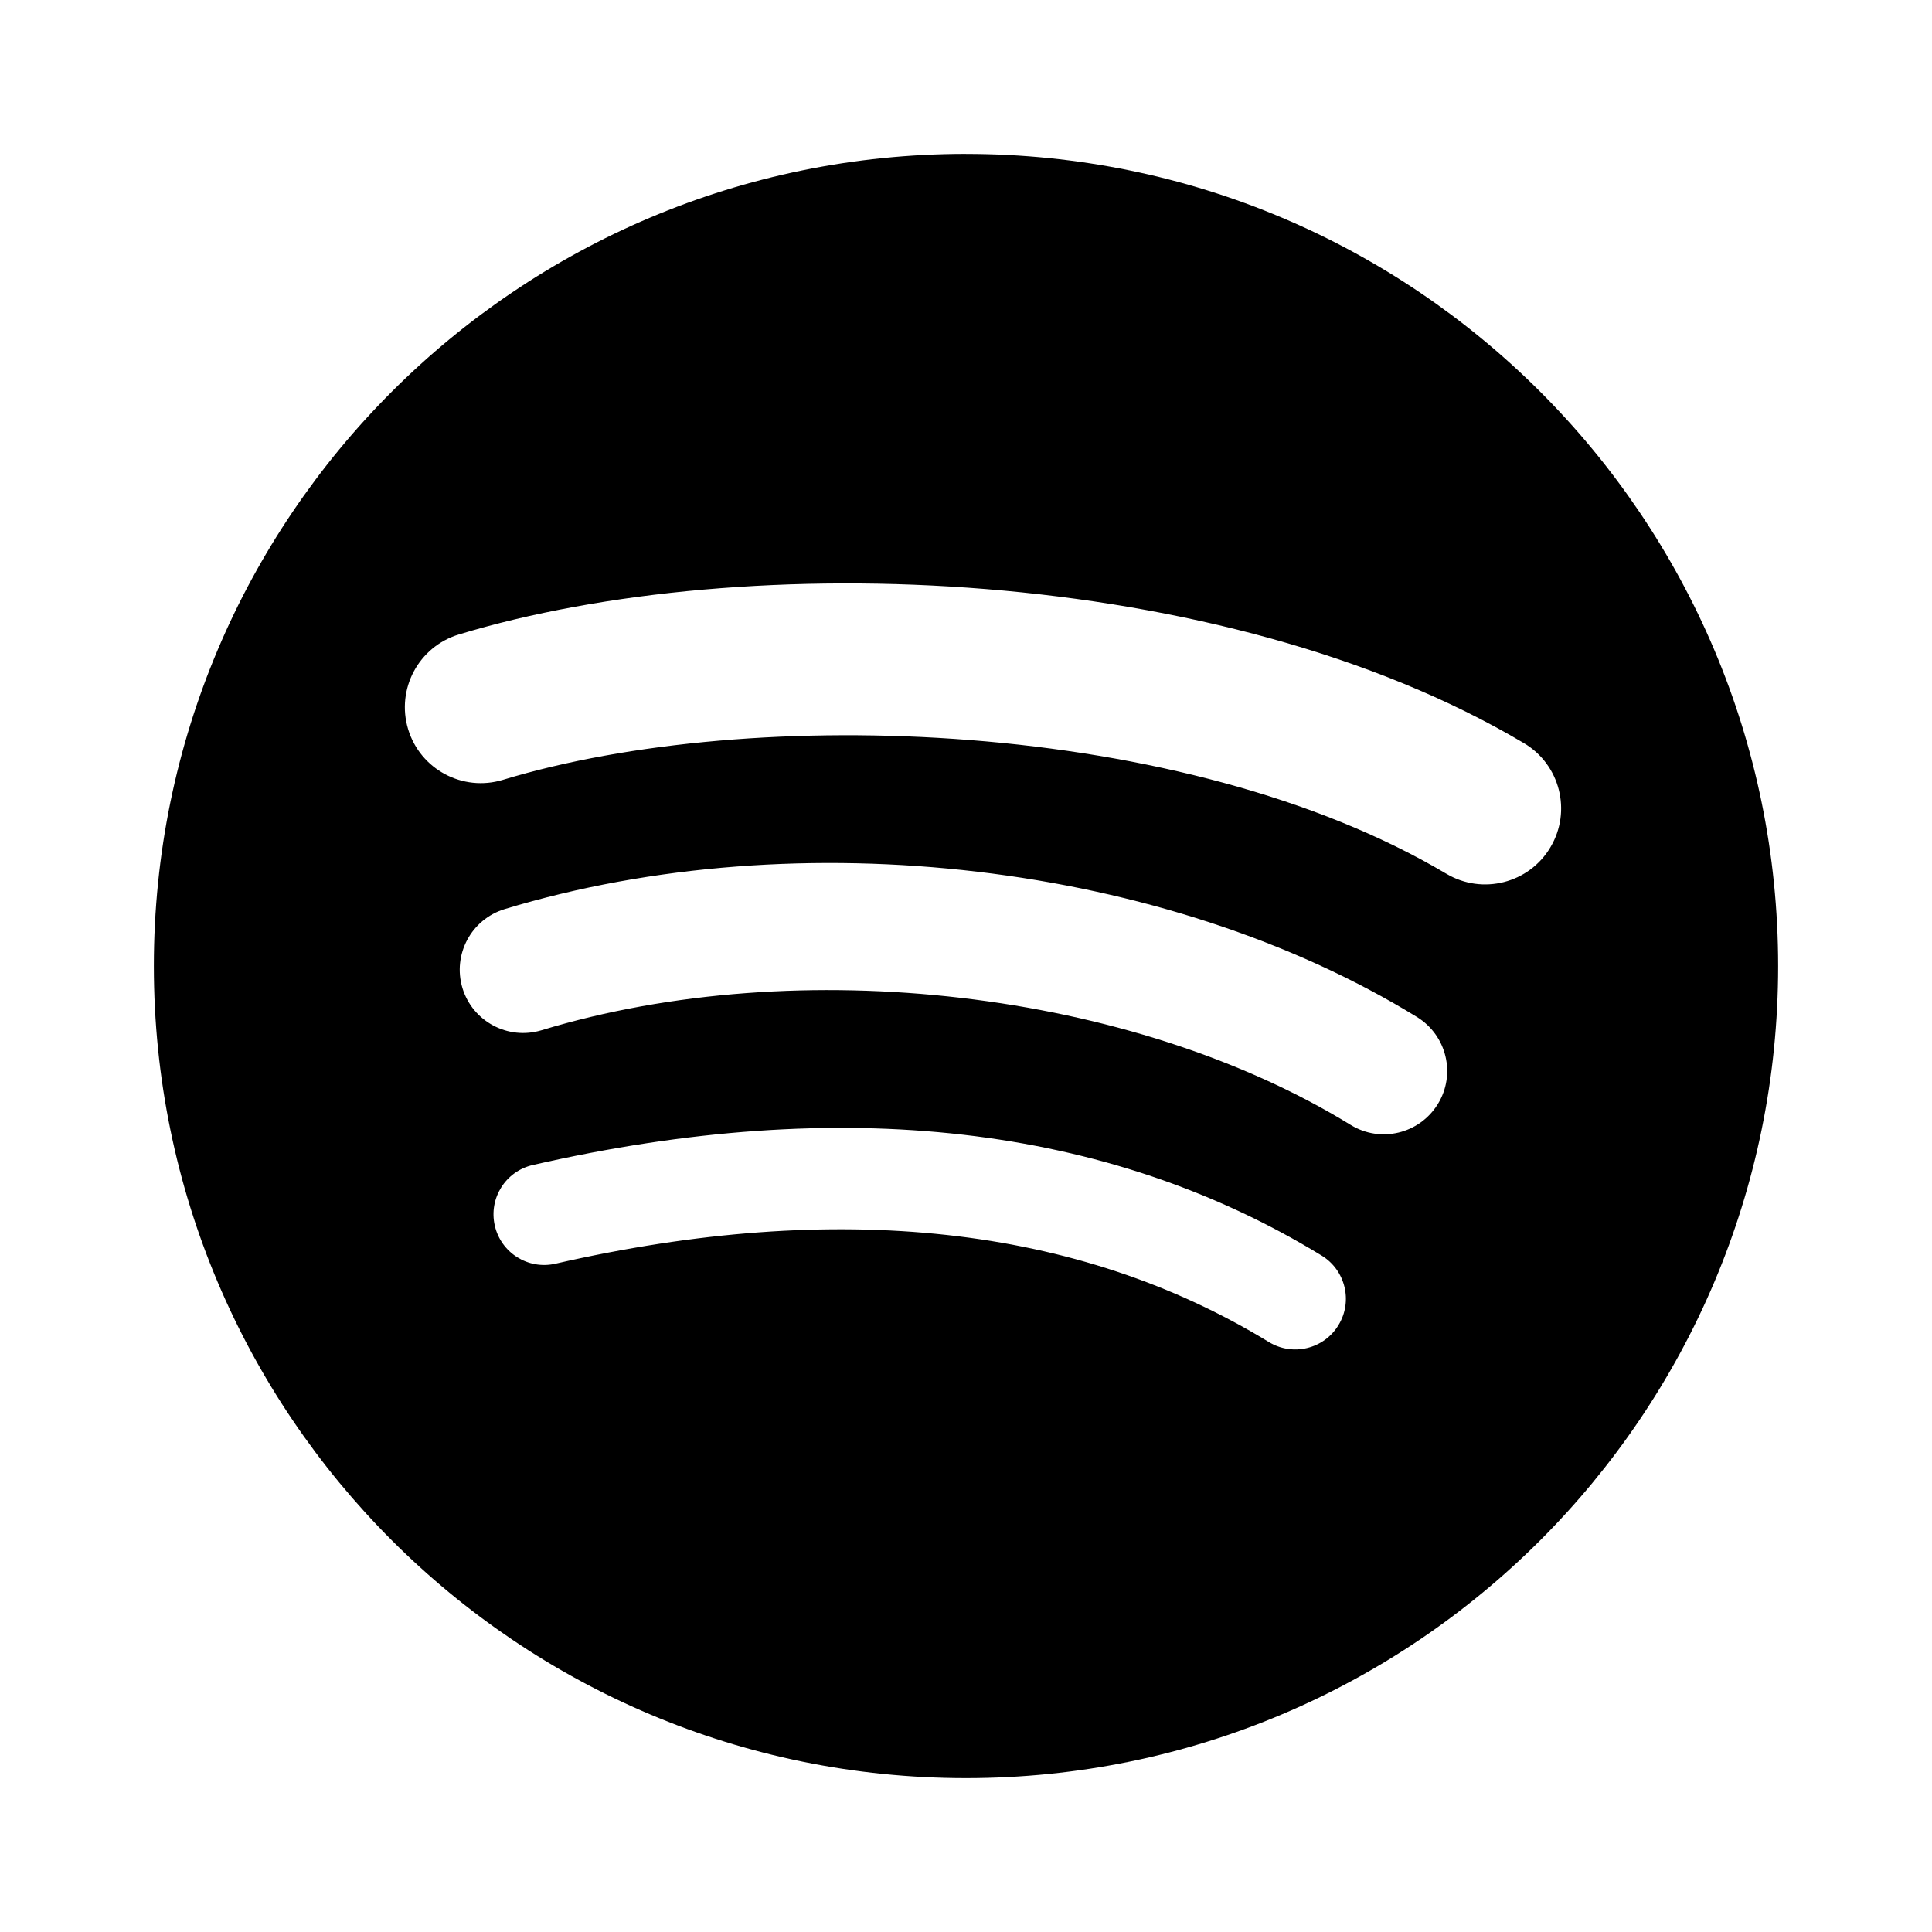
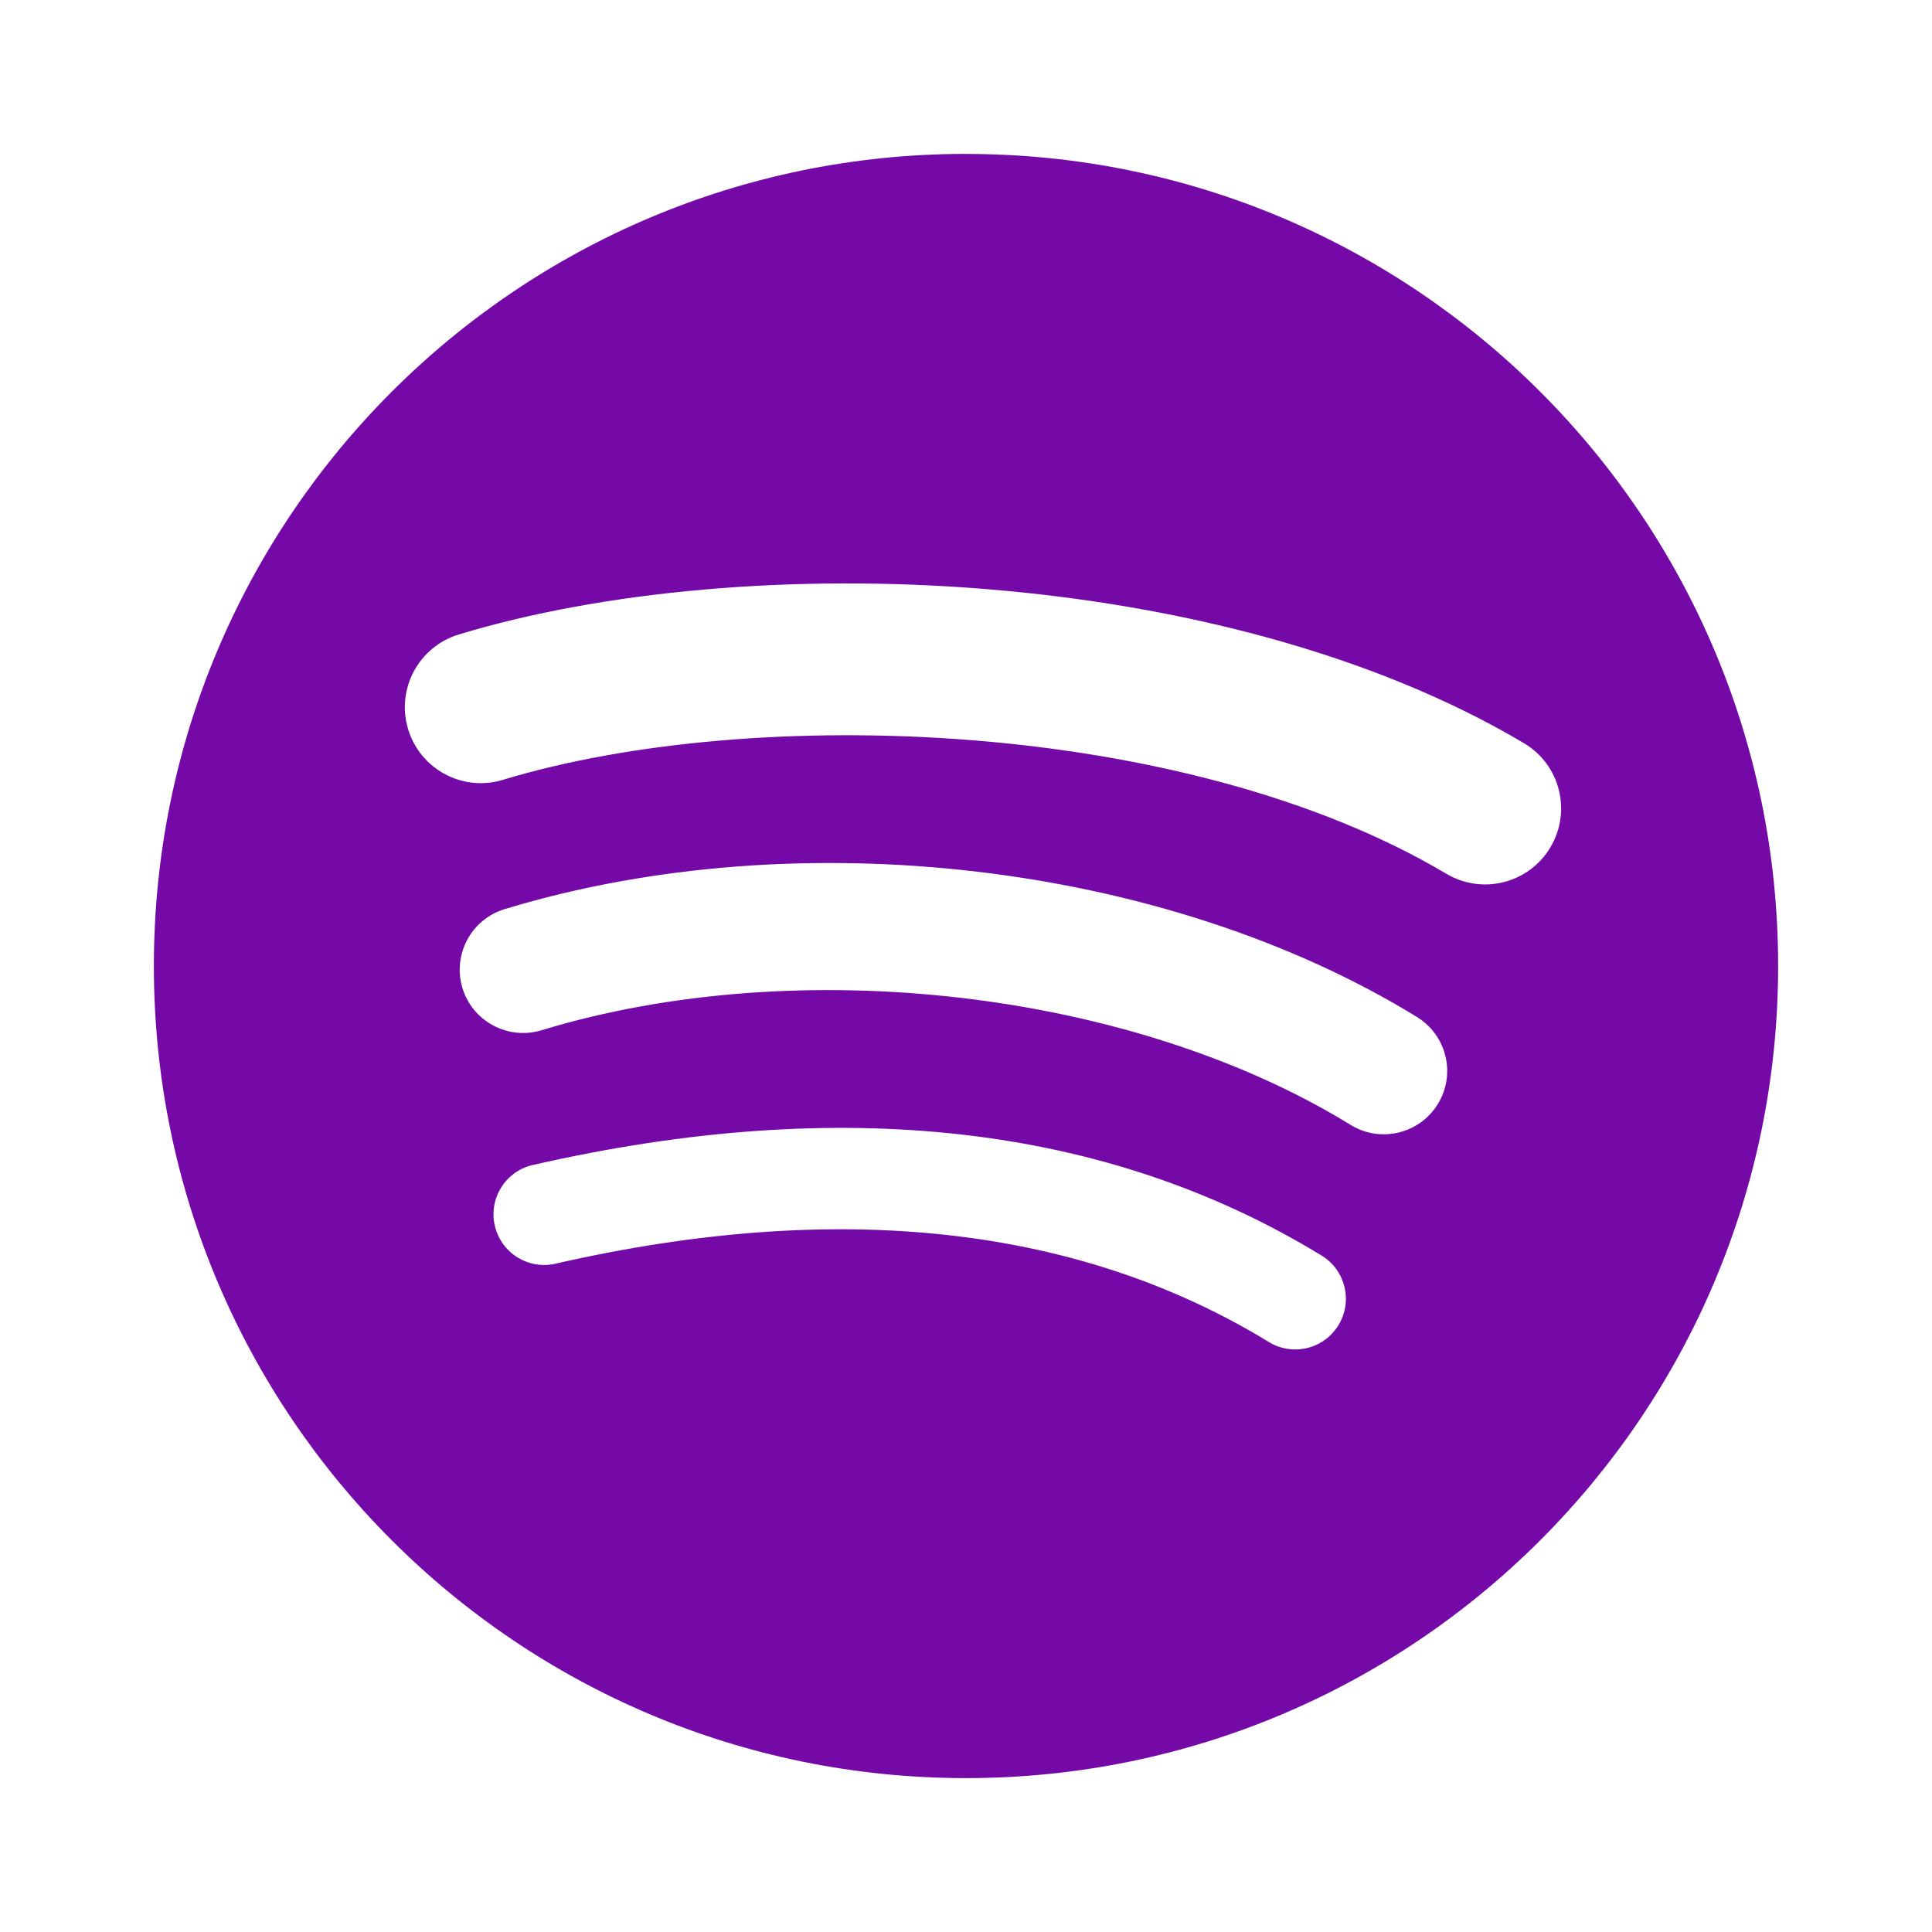
<svg xmlns="http://www.w3.org/2000/svg" version="1.1" id="Layer_1" x="0px" y="0px" width="141.73px" height="141.73px" viewBox="0 0 141.73 141.73" enable-background="new 0 0 141.73 141.73" xml:space="preserve">
-   <path d="M70.864,11.289c-32.903,0-59.577,26.674-59.577,59.577c0,32.903,26.674,59.575,59.577,59.575  c32.906,0,59.578-26.672,59.578-59.575c0-32.901-26.672-59.574-59.578-59.574V11.289z M98.186,97.215  c-1.066,1.752-3.358,2.305-5.108,1.232c-13.988-8.545-31.597-10.48-52.336-5.742c-1.998,0.455-3.99-0.797-4.445-2.797  c-0.457-1.998,0.79-3.99,2.793-4.445c22.695-5.188,42.16-2.953,57.866,6.645C98.705,93.181,99.26,95.467,98.186,97.215z   M105.478,80.992c-1.346,2.188-4.205,2.877-6.39,1.533c-16.013-9.846-40.425-12.697-59.366-6.947  c-2.457,0.742-5.051-0.643-5.797-3.094c-0.74-2.458,0.645-5.047,3.098-5.793c21.636-6.565,48.535-3.385,66.925,7.915  C106.133,75.951,106.823,78.81,105.478,80.992L105.478,80.992z M106.104,64.099C86.903,52.694,55.222,51.645,36.89,57.21  c-2.944,0.893-6.057-0.769-6.949-3.713c-0.893-2.945,0.769-6.056,3.714-6.951c21.044-6.389,56.03-5.154,78.136,7.969  c2.654,1.571,3.522,4.991,1.949,7.636c-1.565,2.647-4.994,3.52-7.633,1.948H106.104z" />
+   <path fill="#7509A8" d="M70.864,11.289c-32.903,0-59.577,26.674-59.577,59.577s26.674,59.575,59.577,59.575  c32.906,0,59.578-26.672,59.578-59.575c0-32.901-26.672-59.574-59.578-59.574V11.289z M98.186,97.215  c-1.066,1.752-3.358,2.306-5.108,1.232c-13.988-8.545-31.597-10.48-52.336-5.742c-1.998,0.455-3.99-0.797-4.445-2.797  c-0.457-1.998,0.79-3.99,2.793-4.445c22.695-5.188,42.16-2.953,57.866,6.646C98.705,93.181,99.26,95.467,98.186,97.215z   M105.478,80.992c-1.347,2.188-4.205,2.877-6.391,1.533c-16.013-9.846-40.425-12.697-59.365-6.947  c-2.457,0.742-5.052-0.643-5.798-3.094c-0.739-2.458,0.646-5.047,3.099-5.793c21.636-6.565,48.535-3.385,66.925,7.915  C106.133,75.951,106.823,78.81,105.478,80.992L105.478,80.992z M106.104,64.099C86.903,52.694,55.222,51.645,36.89,57.21  c-2.944,0.894-6.058-0.769-6.949-3.713c-0.894-2.945,0.769-6.056,3.714-6.951c21.044-6.389,56.03-5.153,78.136,7.97  c2.654,1.57,3.522,4.99,1.949,7.636c-1.565,2.646-4.994,3.52-7.633,1.948H106.104z" />
</svg>
